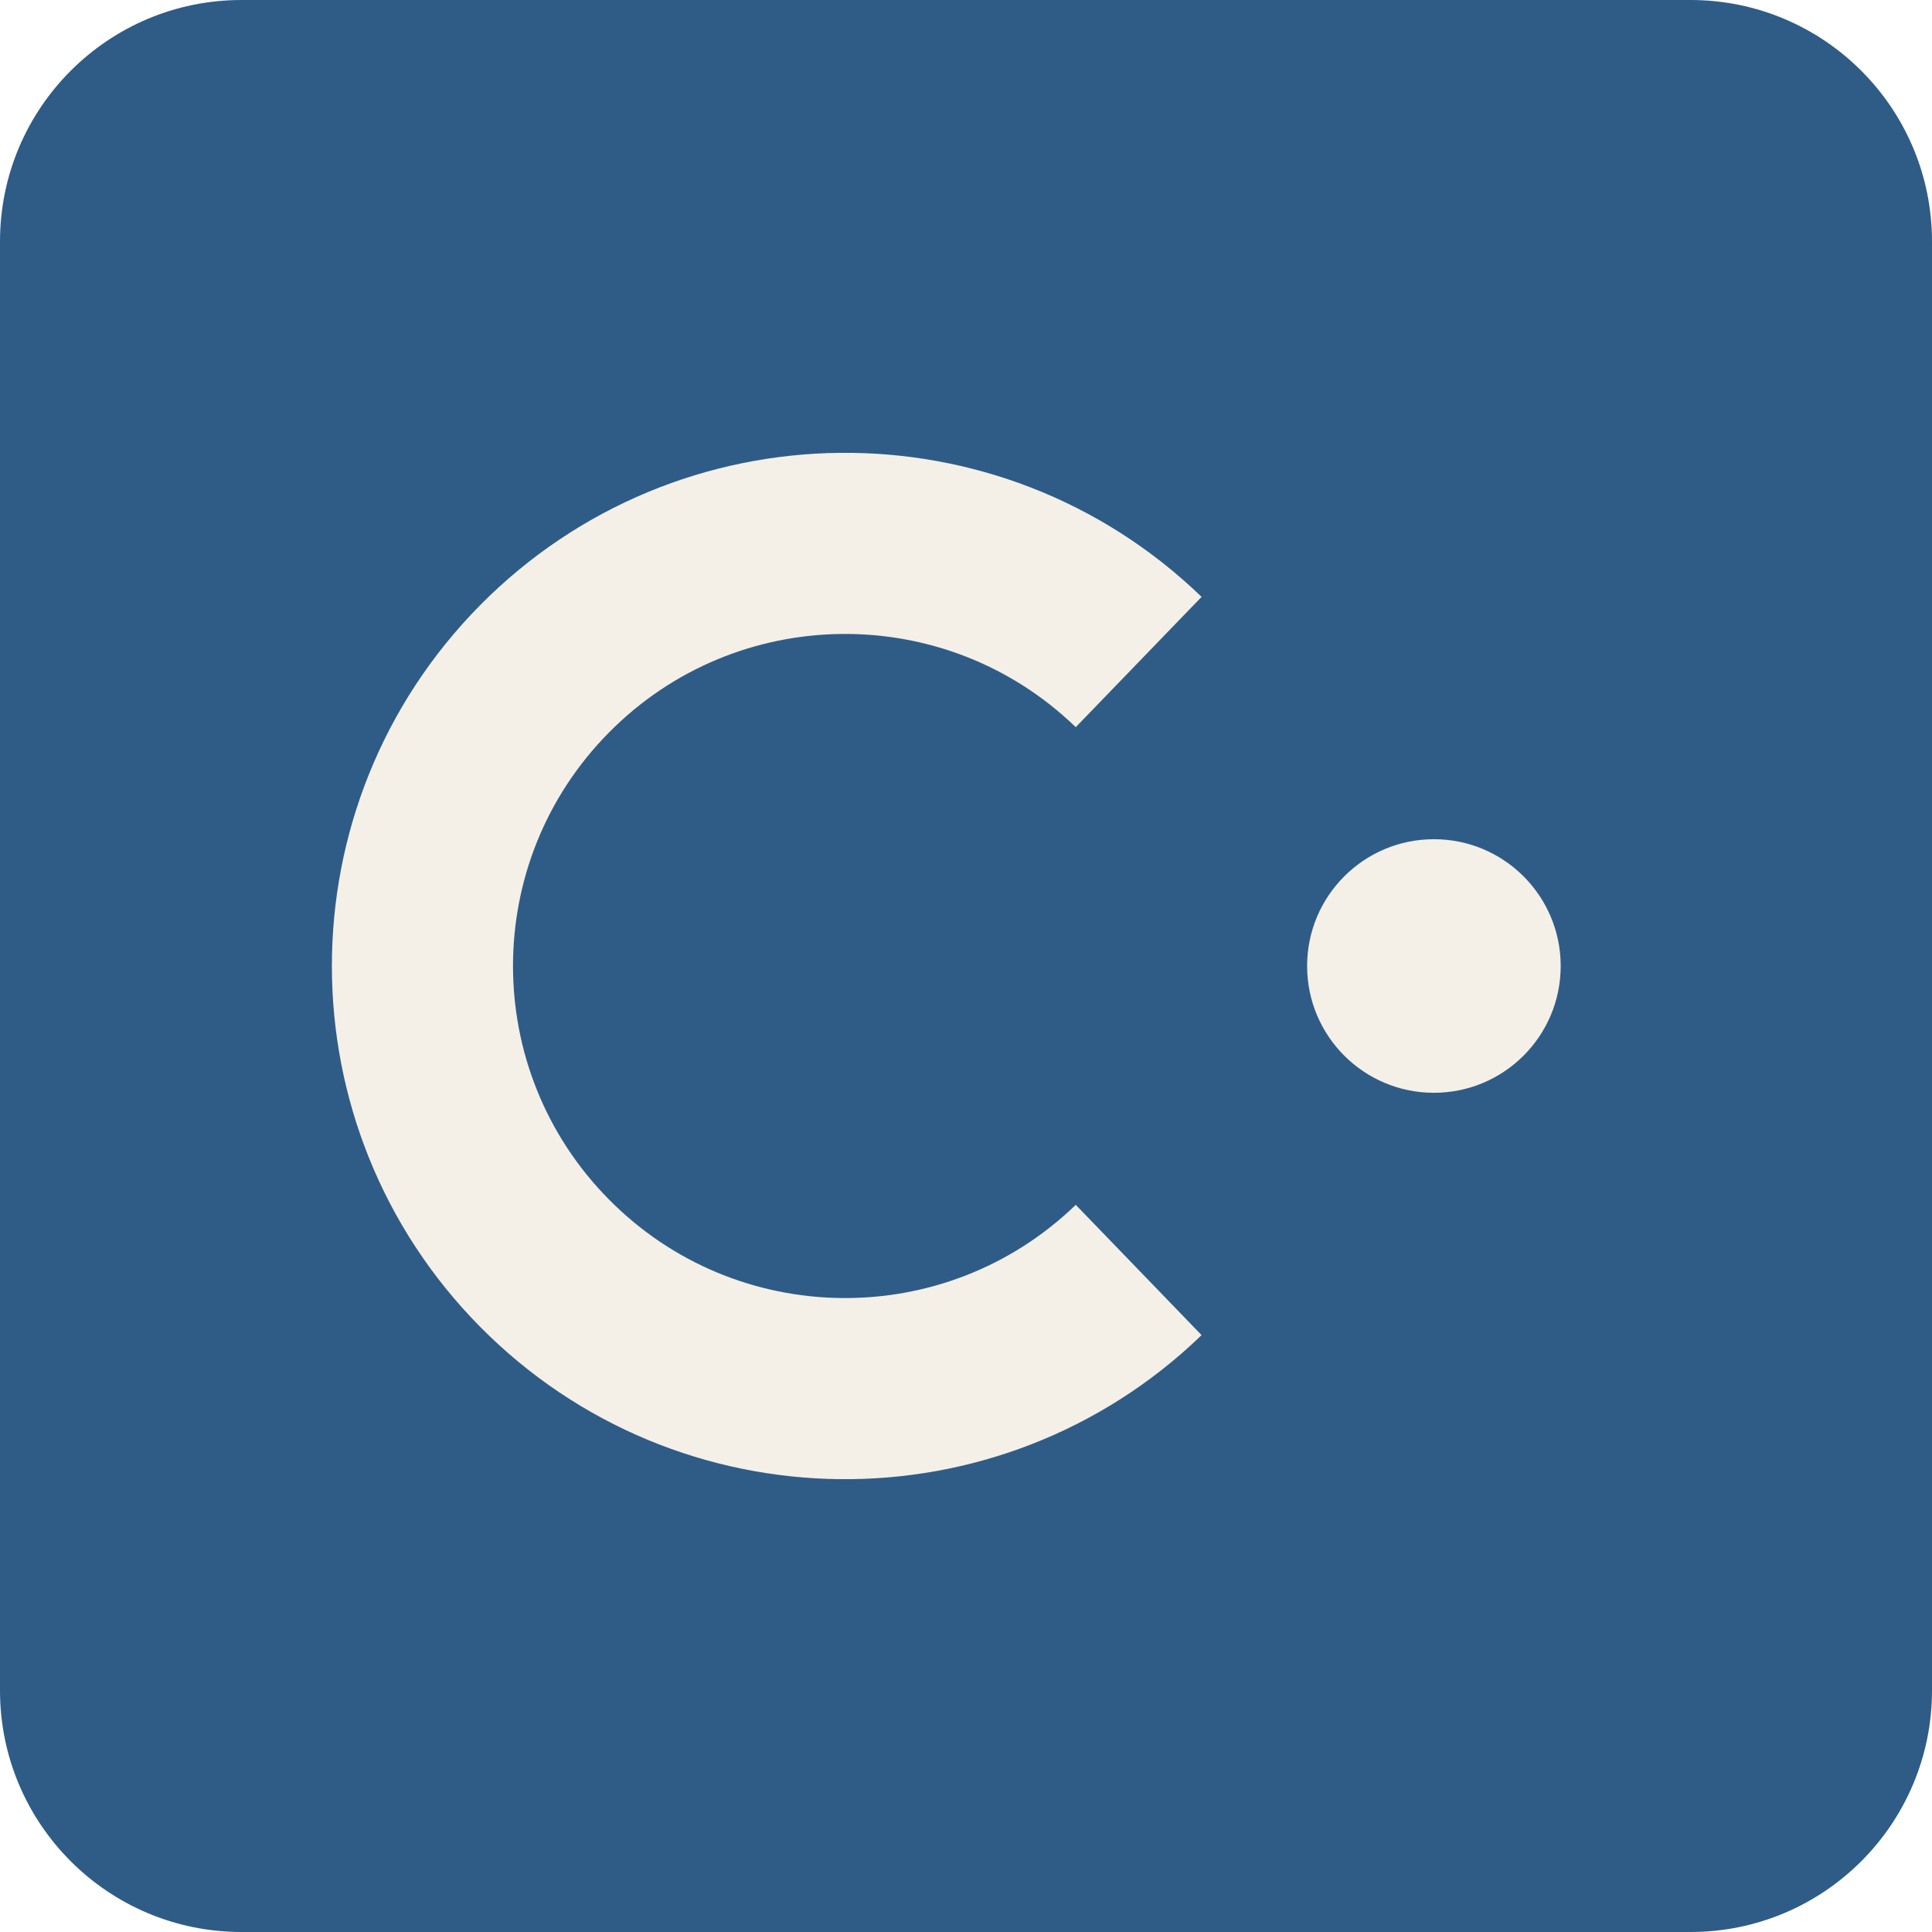
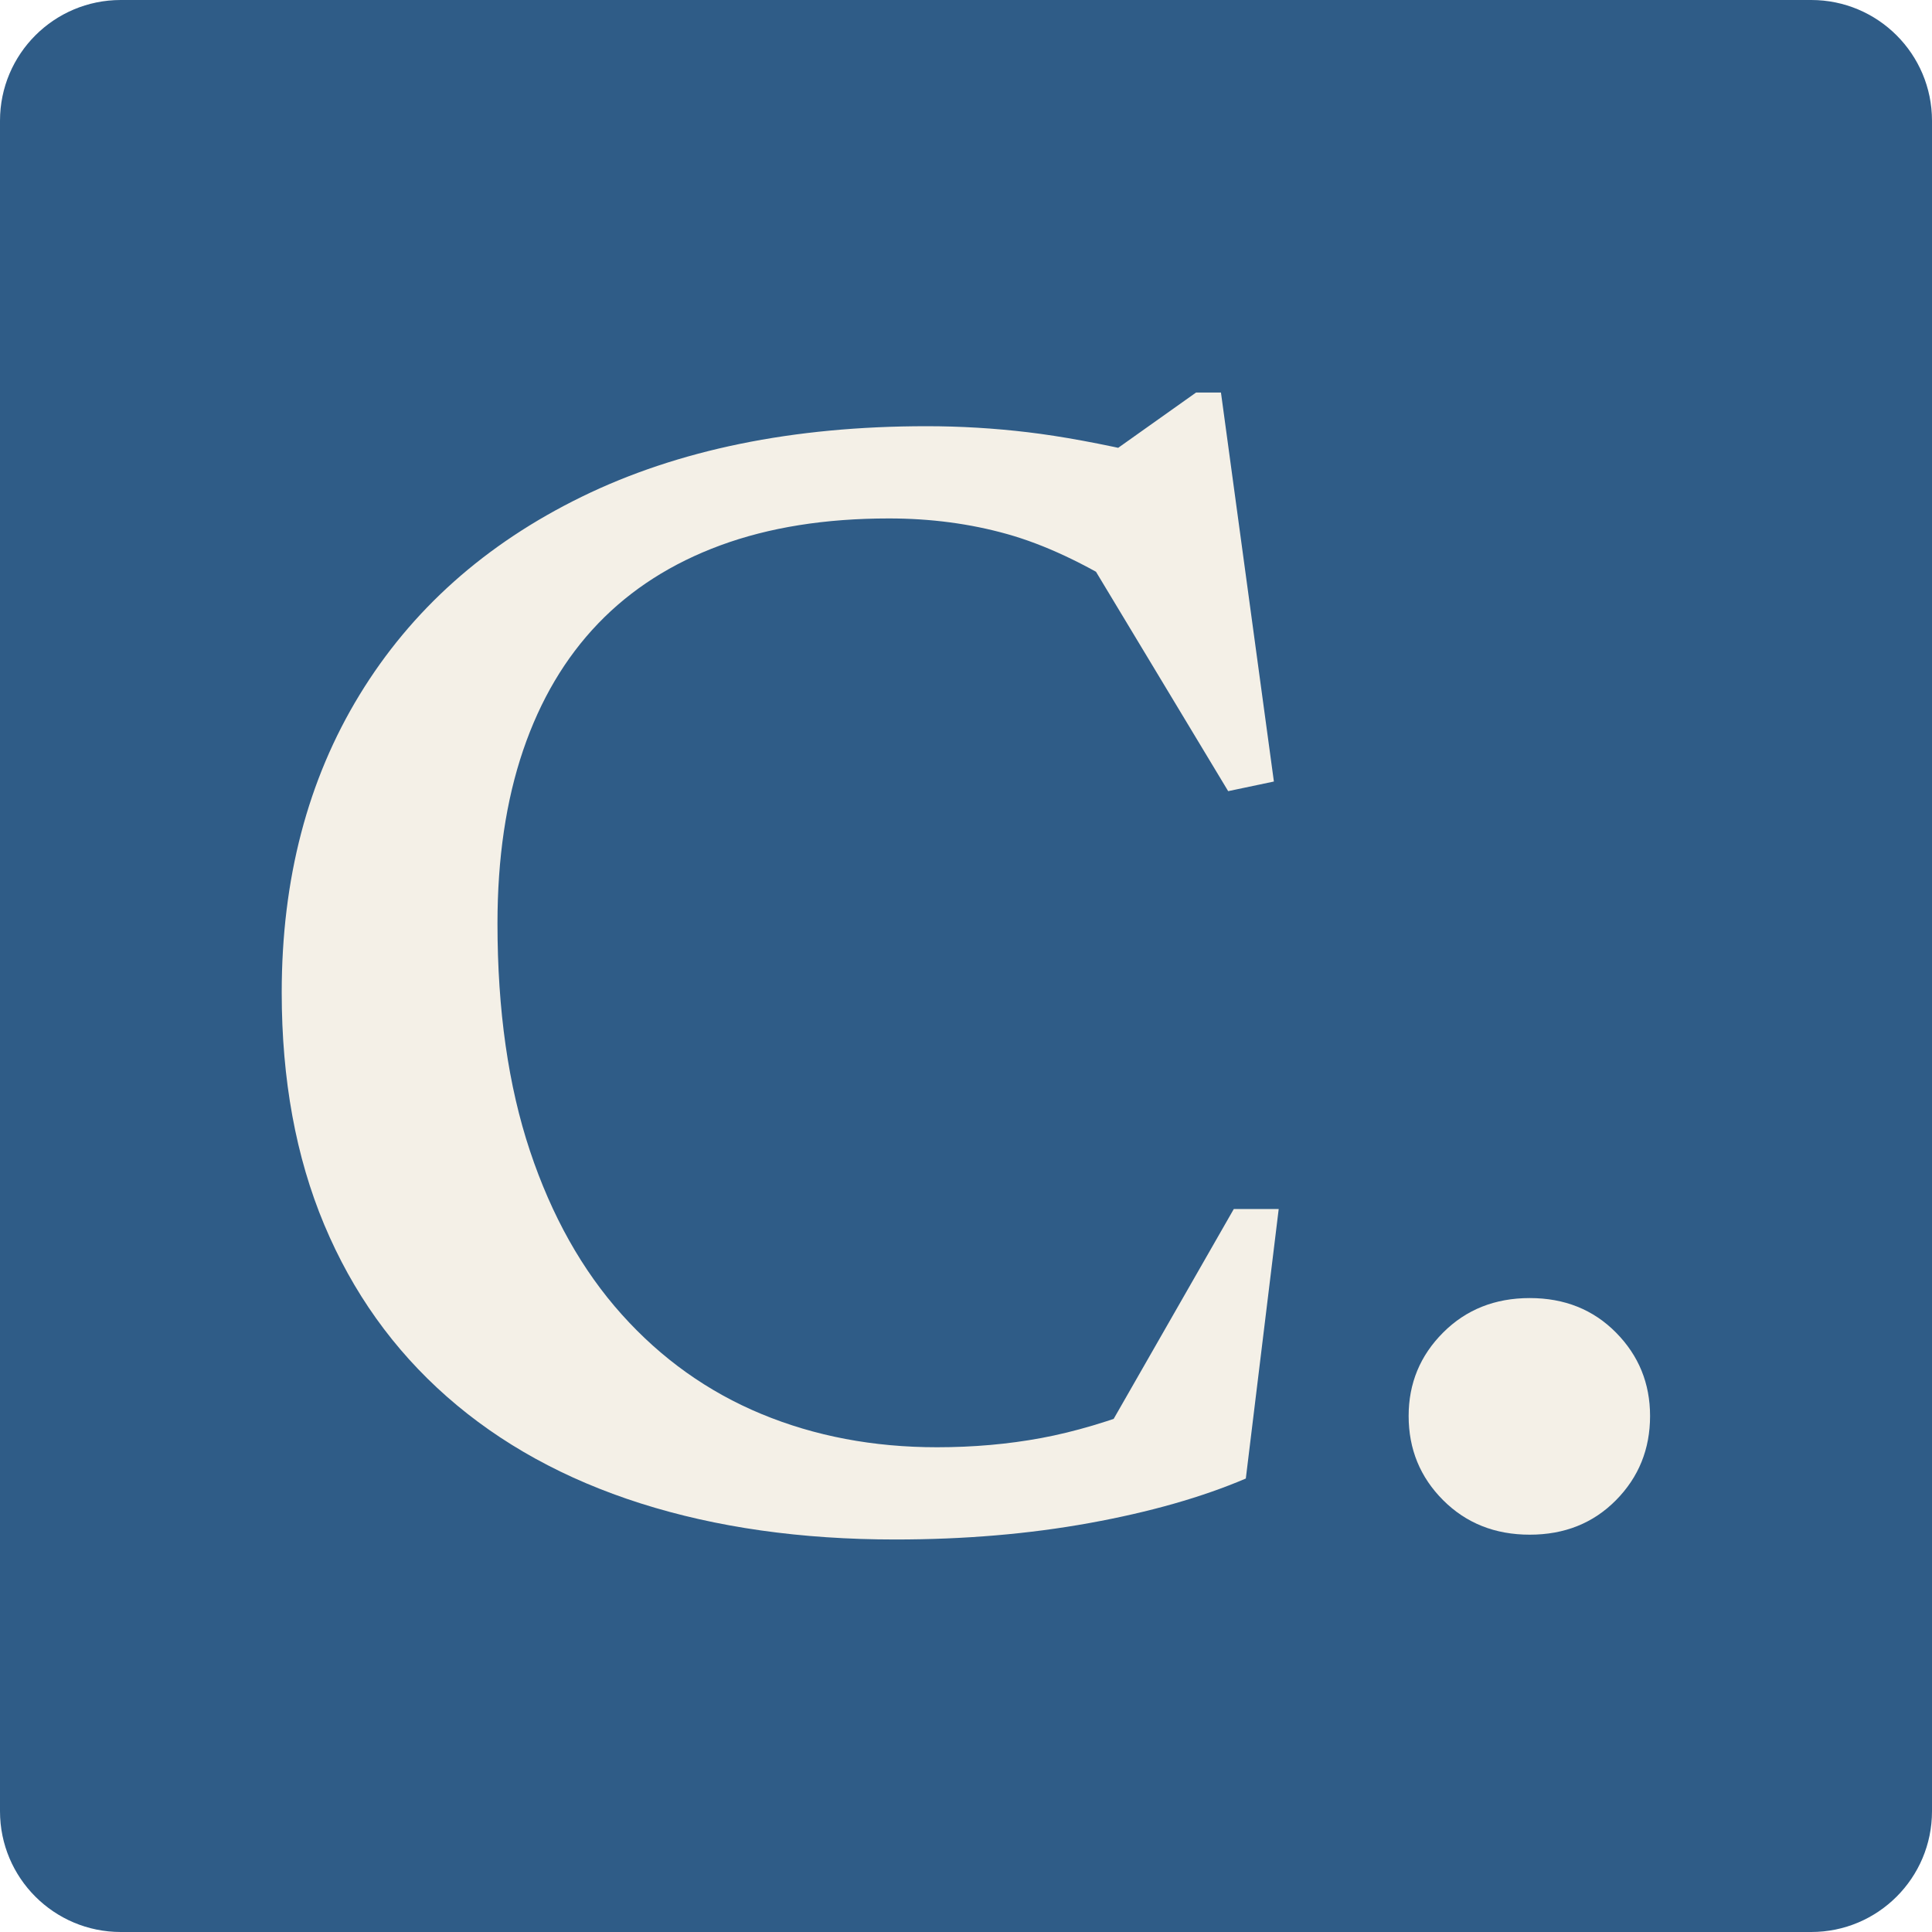
<svg xmlns="http://www.w3.org/2000/svg" viewBox="0 0 64 64">
-   <rect width="64" height="64" rx="8" fill="#2F5C87" />
-   <path d="M37.72 21.93 A14 14 0 1 0 37.72 42.07" fill="none" stroke="#F4F0E7" stroke-width="6" />
-   <circle cx="47.5" cy="32" r="4.2" fill="#F4F0E7" />
+   <rect width="64" height="64" rx="4" fill="#2F5C87" />
+   <g transform="translate(7.18 50.36) scale(0.02657 -0.02657)">
+     <path d="M898 91Q966 91 1028.0 102.5Q1090 114 1161 142L1102 98L1268 388H1324L1283 52Q1201 17 1088.0 -3.5Q975 -24 846 -24Q670 -24 528.5 21.0Q387 66 287.0 154.0Q187 242 134.0 368.5Q81 495 81 658Q81 870 178.0 1029.0Q275 1188 455.0 1276.0Q635 1364 885 1364Q948 1364 1011.0 1356.5Q1074 1349 1160 1329L1090 1313L1221 1406H1252L1318 921L1261 909L1067 1231L1136 1159Q1055 1210 985.5 1229.5Q916 1249 838 1249Q719 1249 628.0 1215.5Q537 1182 475.5 1118.0Q414 1054 382.0 960.0Q350 866 350 744Q350 582 390.5 460.5Q431 339 505.0 256.5Q579 174 679.0 132.5Q779 91 898 91Z" fill="#F4F0E7" />
+     <g transform="translate(1401 0)">
+       <path d="M236 277Q301 277 343.5 234.0Q386 191 386 130Q386 68 343.5 25.0Q301 -18 236 -18Q171 -18 128.0 25.0Q85 68 85 130Q85 191 128.0 234.0Q171 277 236 277Z" fill="#F4F0E7" />
+     </g>
+   </g>
</svg>
